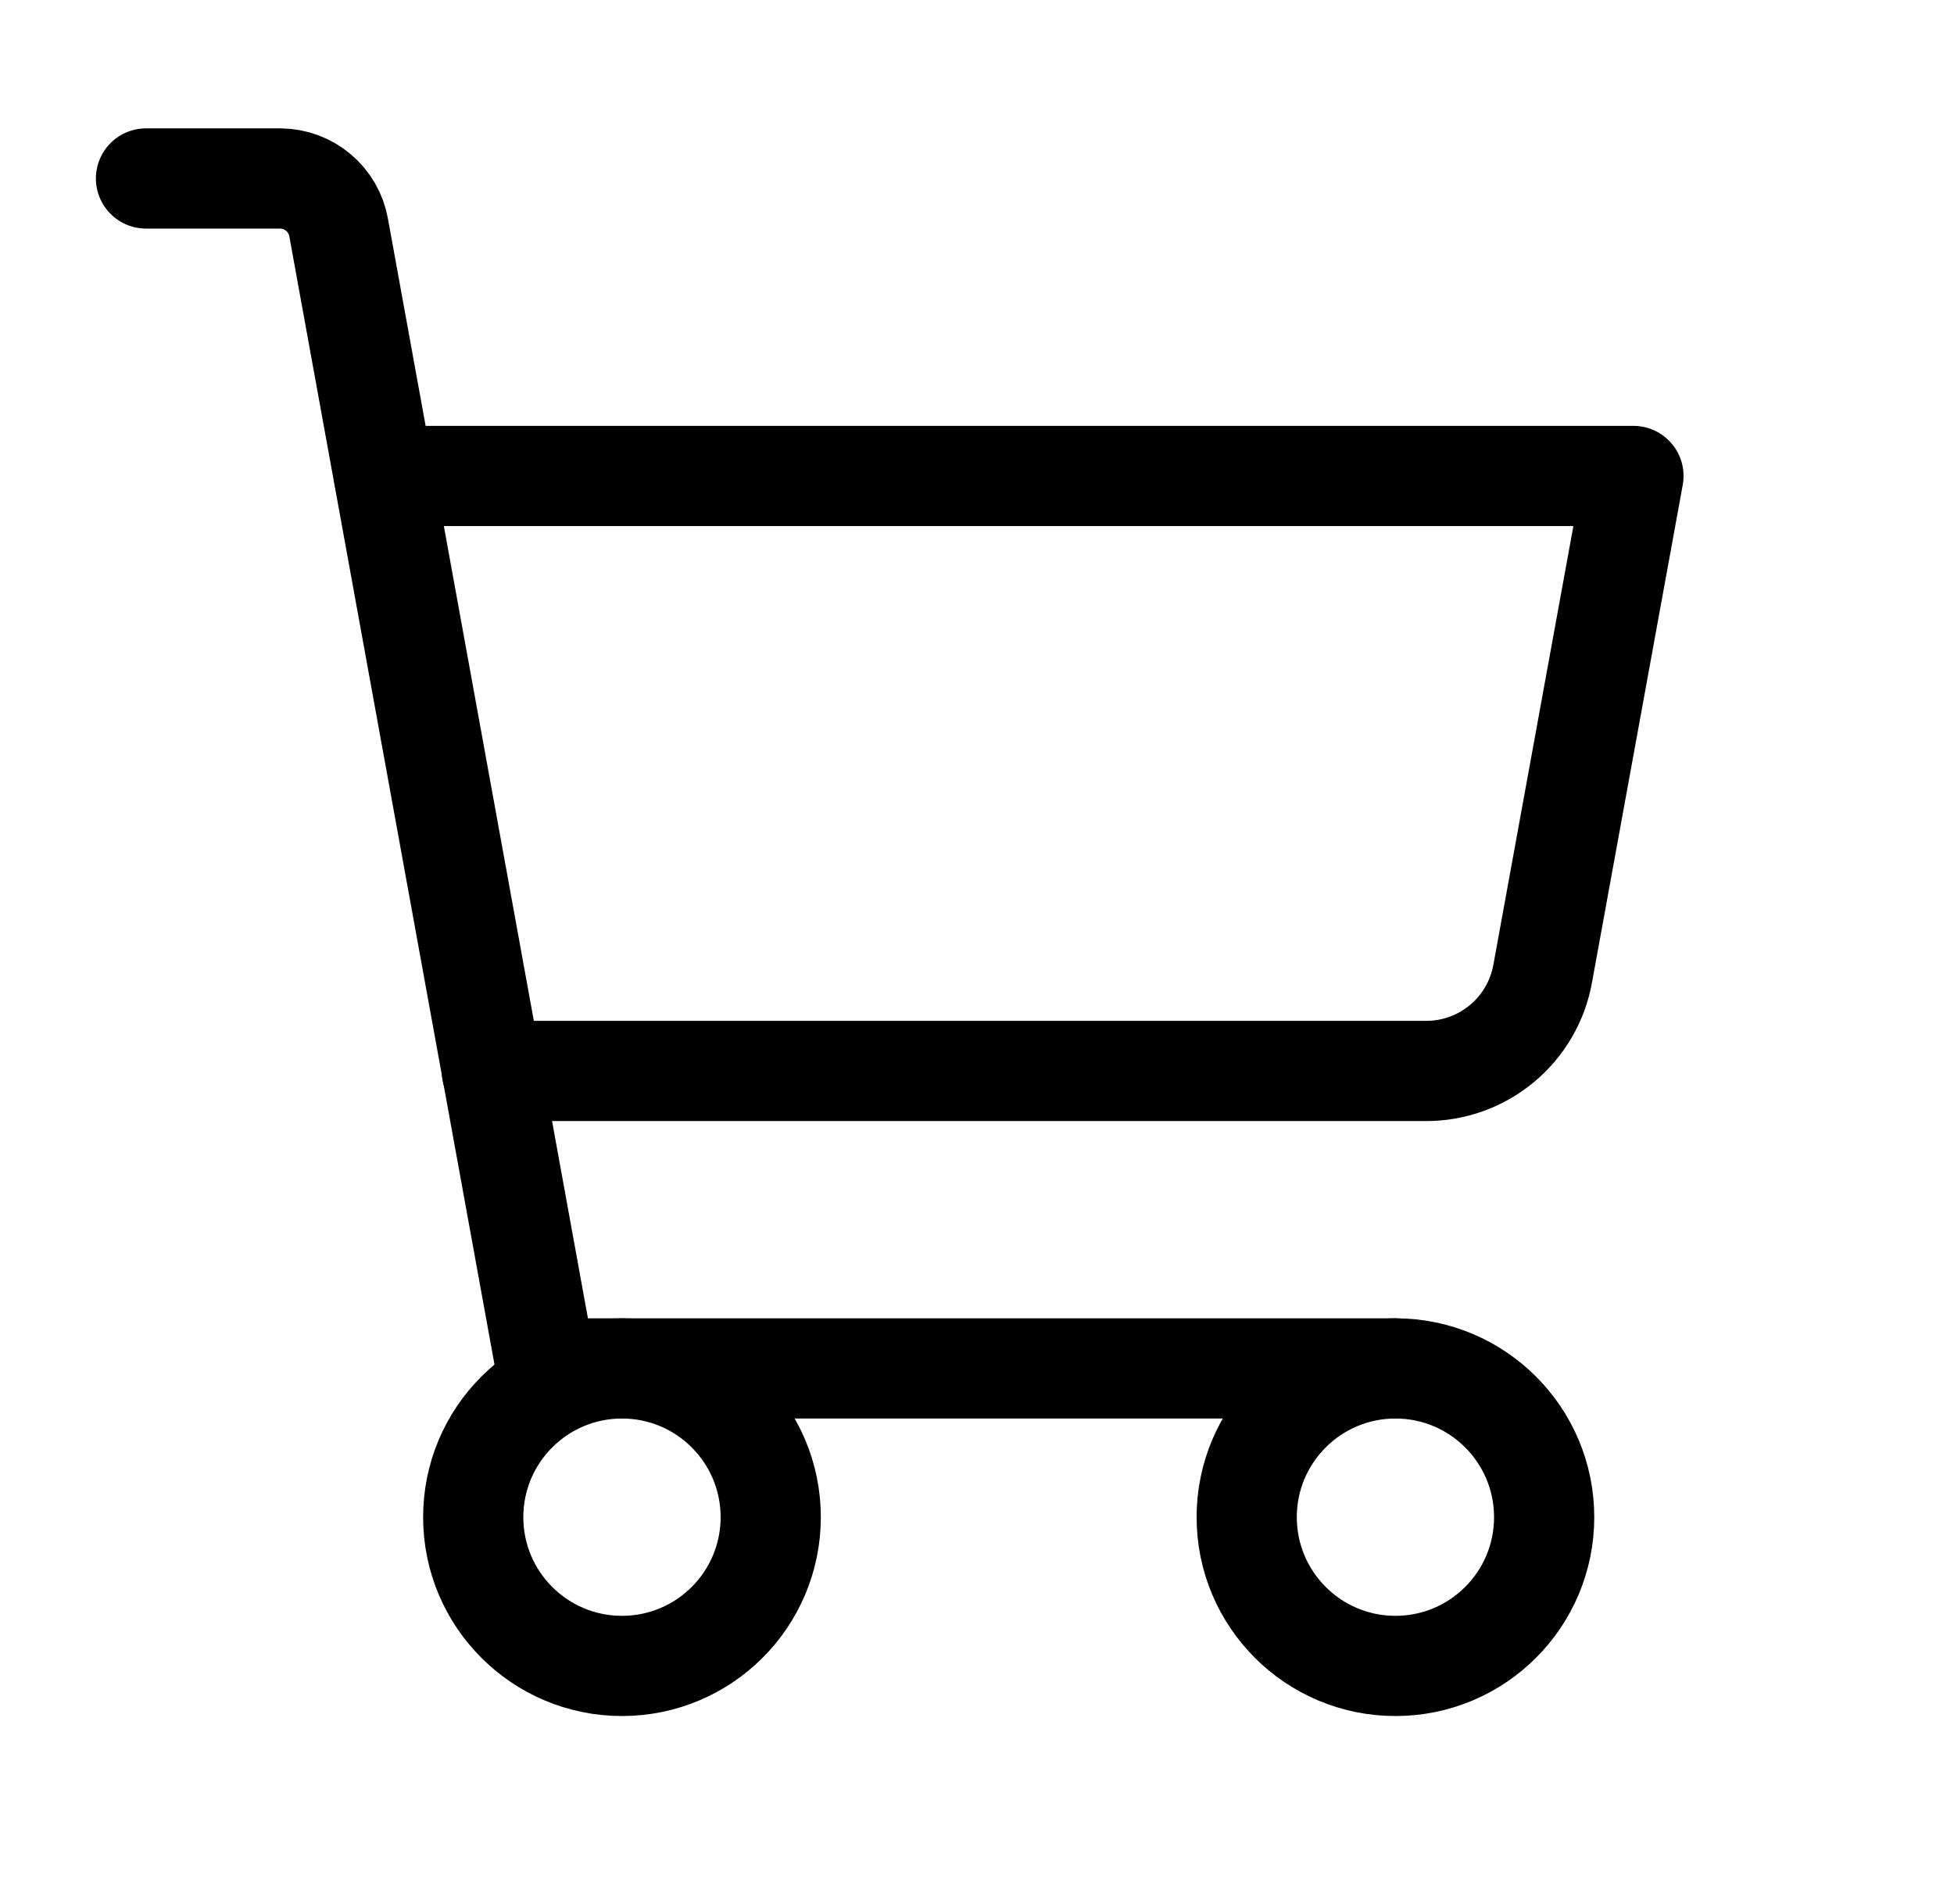
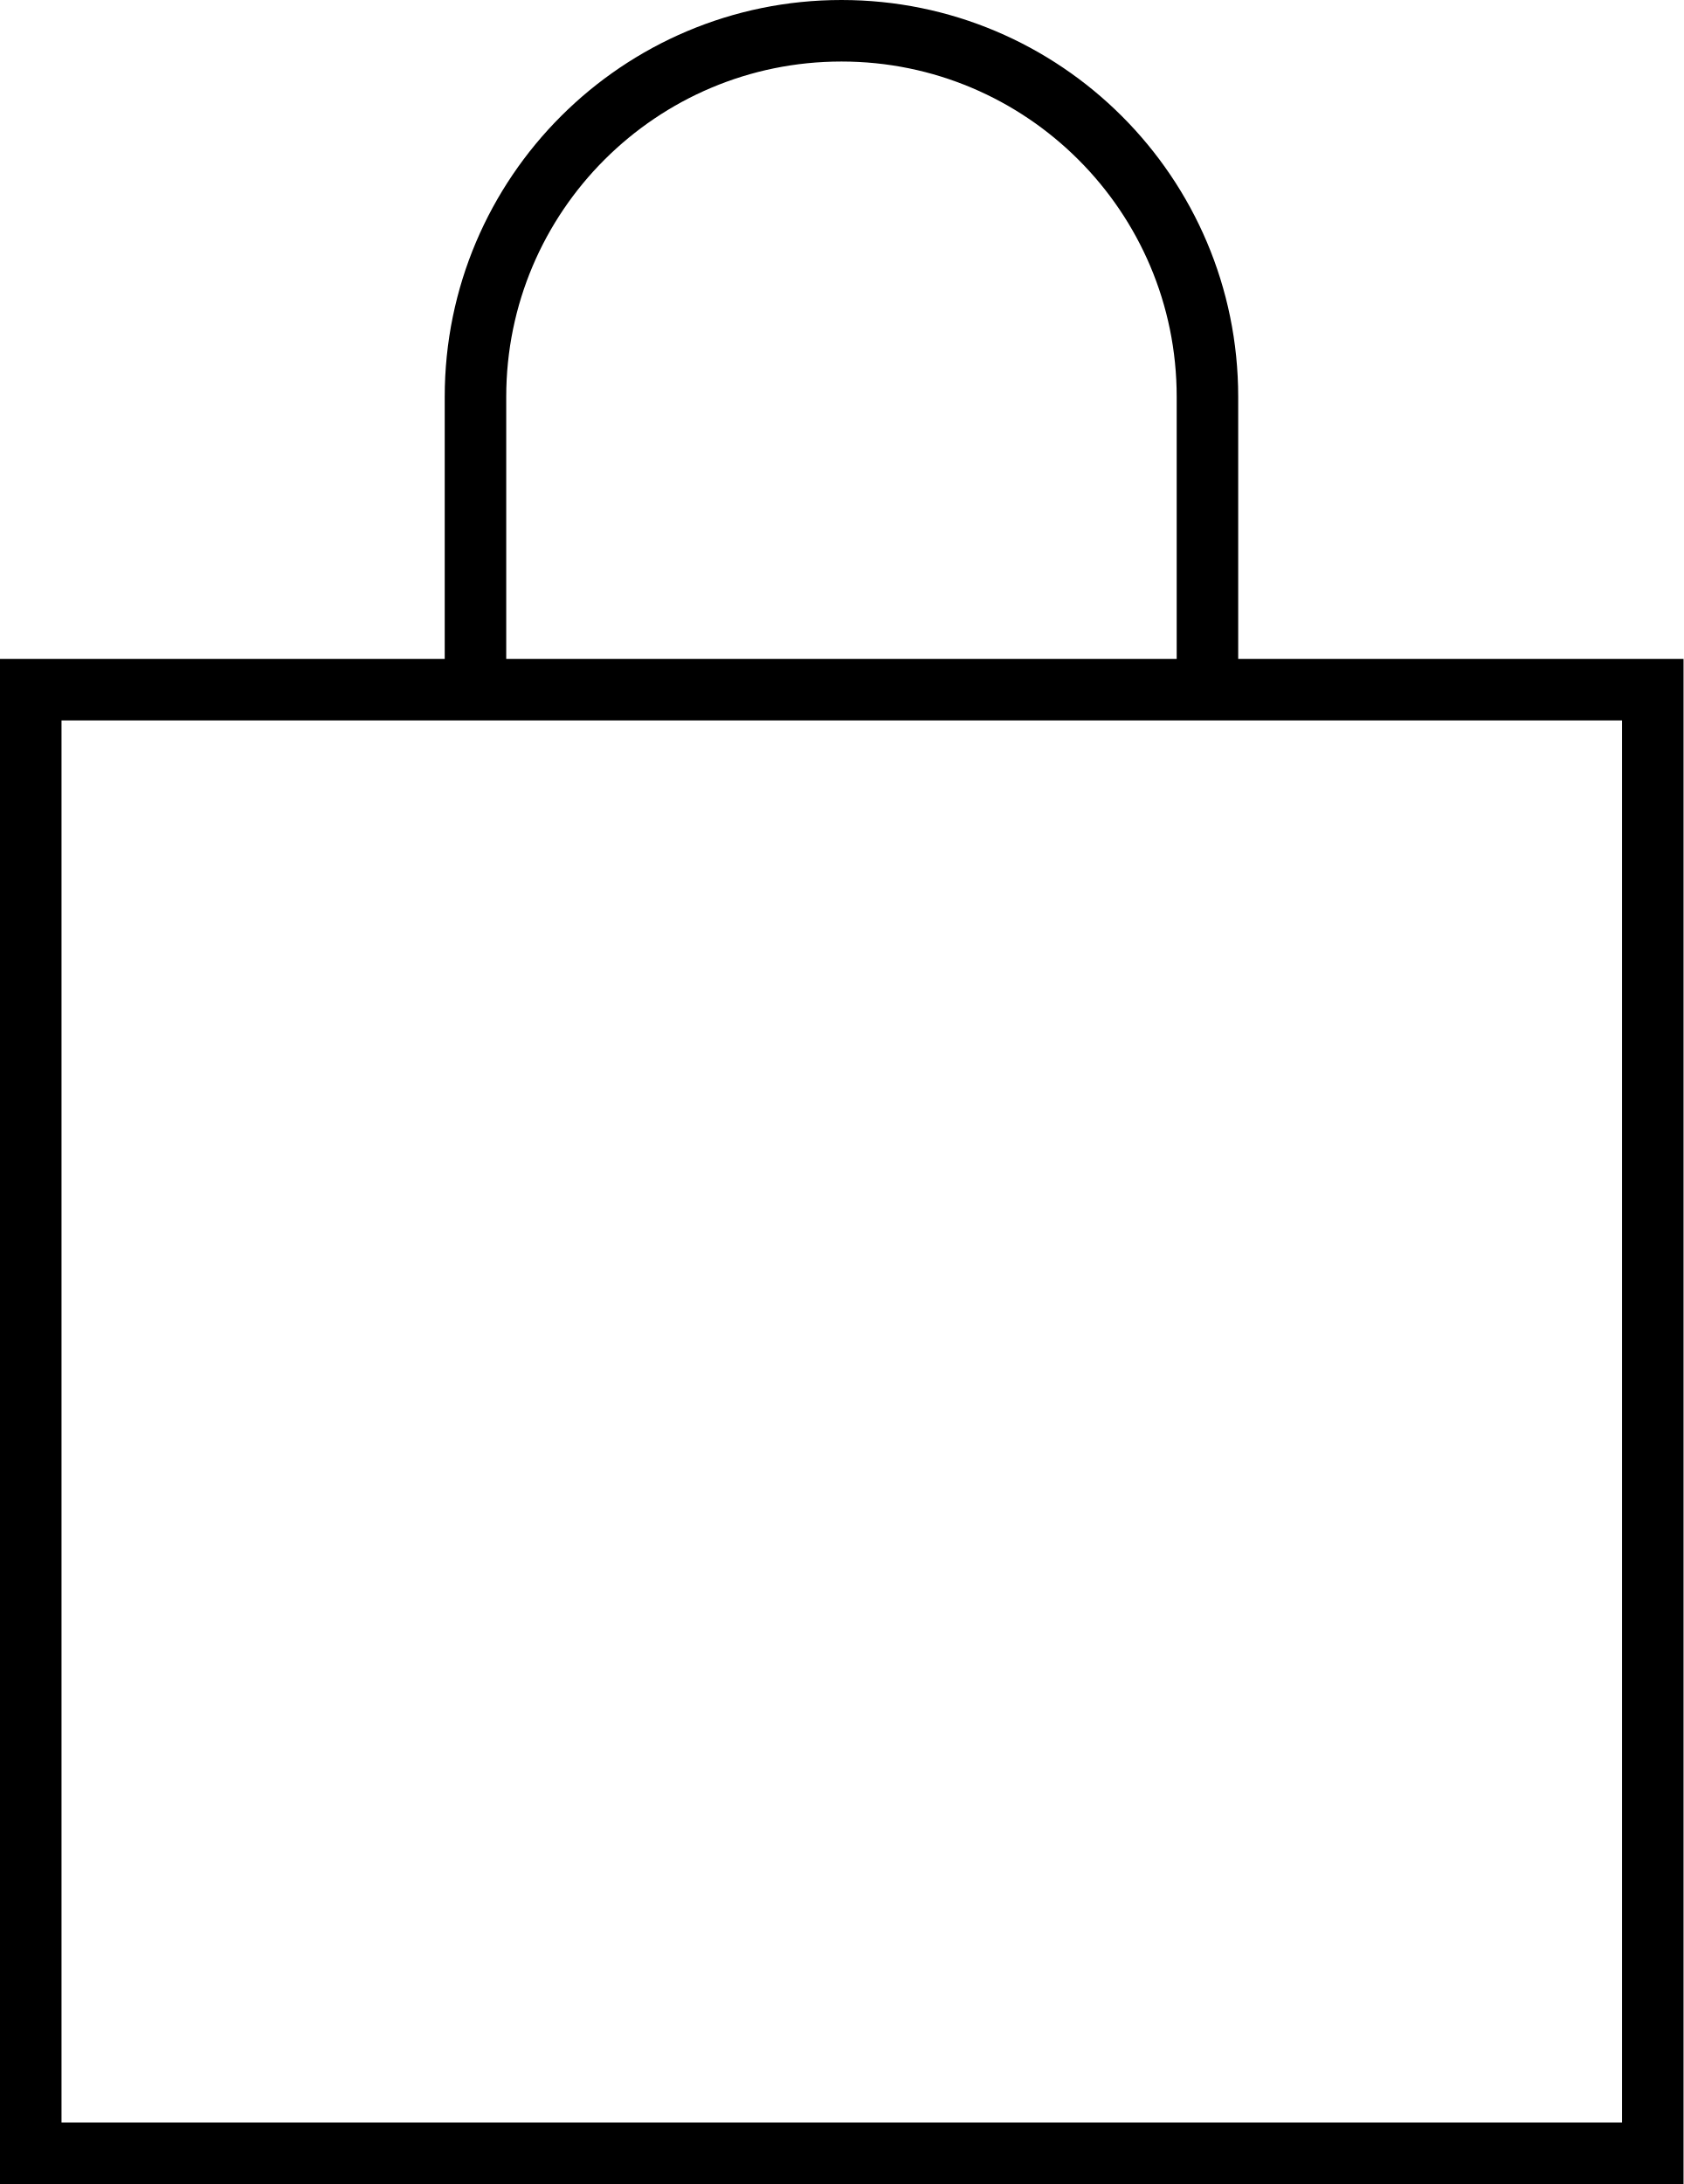
- <svg xmlns="http://www.w3.org/2000/svg" width="39" height="38" viewBox="0 0 39 38" fill="none">
-   <path d="M27.852 27.312H10.9L6.759 4.542C6.71 4.269 6.568 4.022 6.356 3.843C6.145 3.665 5.878 3.565 5.601 3.562H2.914" stroke="black" stroke-width="2" stroke-linecap="round" stroke-linejoin="round" />
-   <path d="M12.414 33.25C14.054 33.25 15.383 31.921 15.383 30.281C15.383 28.642 14.054 27.312 12.414 27.312C10.774 27.312 9.445 28.642 9.445 30.281C9.445 31.921 10.774 33.25 12.414 33.25Z" stroke="black" stroke-width="2" stroke-linecap="round" stroke-linejoin="round" />
-   <path d="M27.852 33.25C29.491 33.25 30.82 31.921 30.82 30.281C30.82 28.642 29.491 27.312 27.852 27.312C26.212 27.312 24.883 28.642 24.883 30.281C24.883 31.921 26.212 33.25 27.852 33.25Z" stroke="black" stroke-width="2" stroke-linecap="round" stroke-linejoin="round" />
-   <path d="M9.816 21.375H28.46C29.015 21.377 29.553 21.183 29.979 20.827C30.406 20.471 30.693 19.977 30.791 19.43L32.602 9.5H7.664" stroke="black" stroke-width="2" stroke-linecap="round" stroke-linejoin="round" />
+ <svg xmlns="http://www.w3.org/2000/svg" id="Layer_2" width="27.37" height="35.5" viewBox="0 0 27.37 35.5">
+   <defs>
+     <style>.cls-1{fill:none;stroke:#000;stroke-miterlimit:10;}</style>
+   </defs>
+   <g id="Layer_1-2">
+     <rect class="cls-1" x=".5" y="11.21" width="26.37" height="23.79" />
+     <path class="cls-1" d="M7.73,11.21V6.45C7.73,3.16,10.4,.5,13.68,.5s5.95,2.66,5.95,5.95v4.76" />
+   </g>
</svg>
